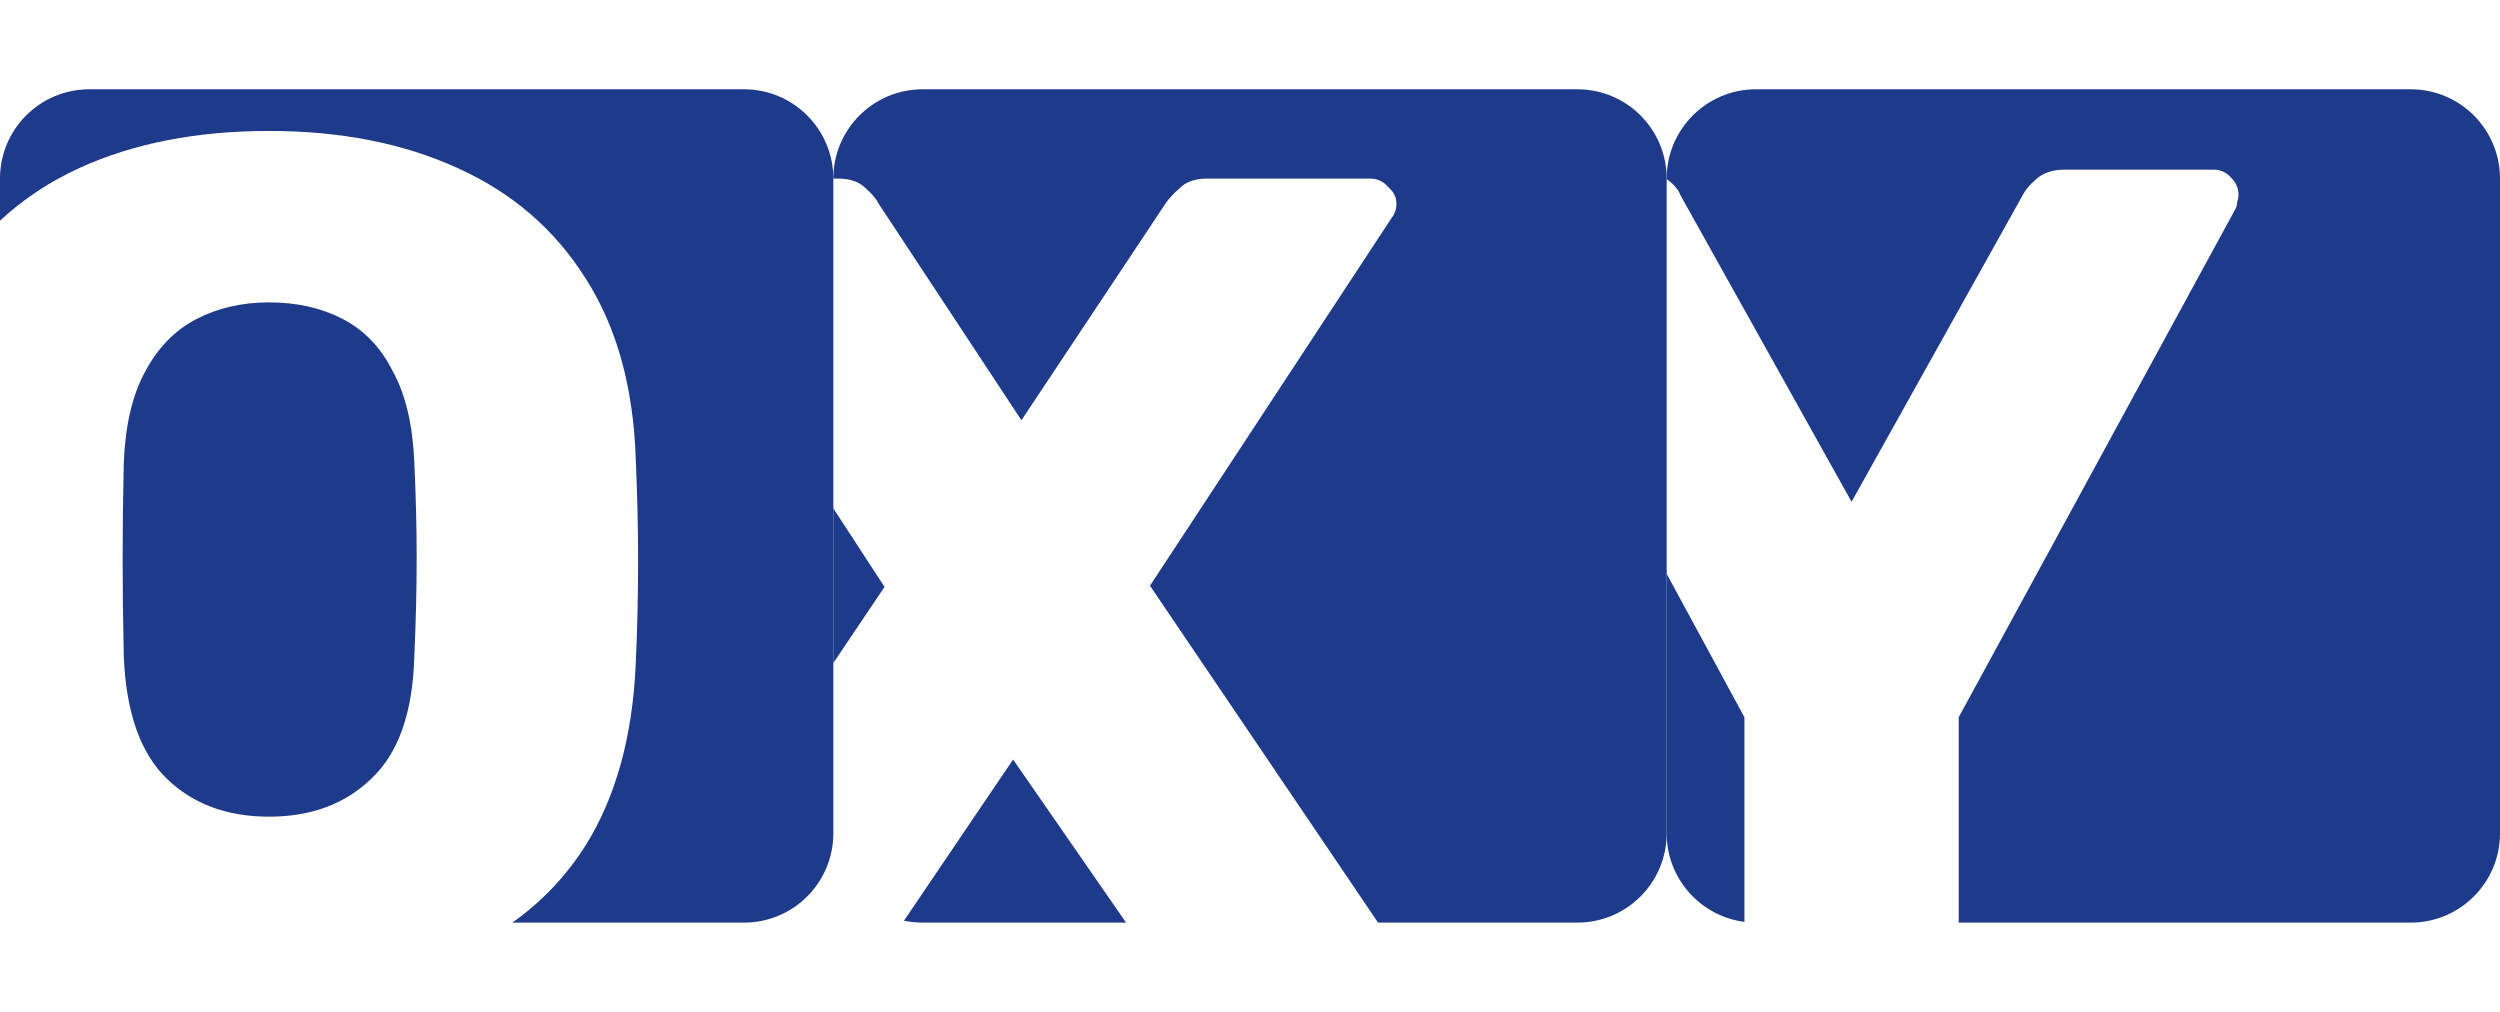
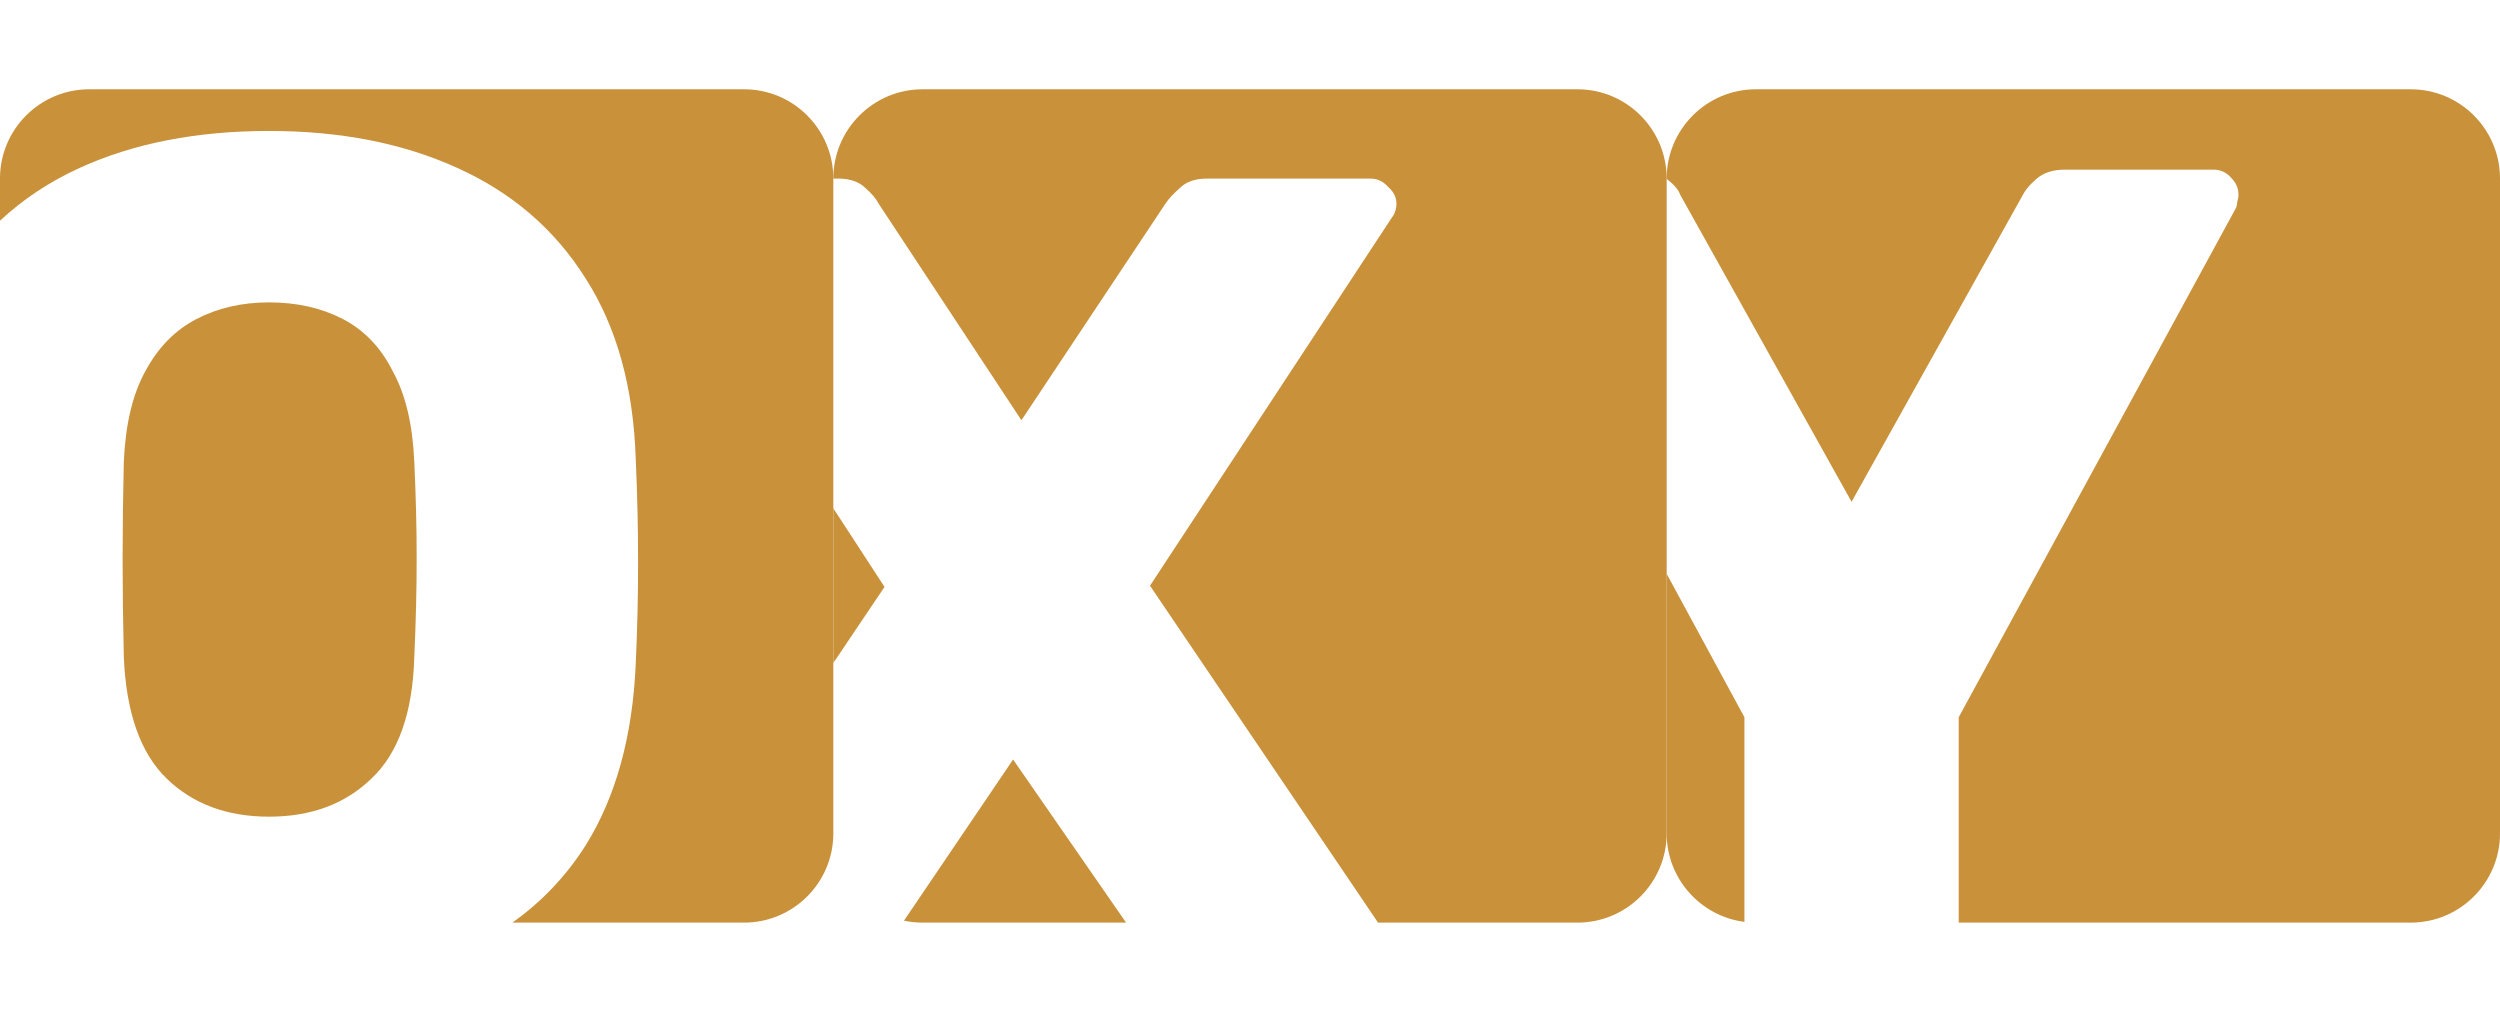
<svg xmlns="http://www.w3.org/2000/svg" width="420" height="170" viewBox="0 0 420 170" fill="none">
-   <path d="M125 15C133.284 15 140 21.716 140 30V140C140 148.284 133.284 155 125 155H86.074C91.017 151.501 95.127 147.169 98.4 142C103.467 133.867 106.266 123.733 106.8 111.6C107.066 105.867 107.2 100.133 107.2 94.4C107.2 88.667 107.066 82.867 106.8 77C106.4 65 103.6 54.933 98.4 46.8C93.2 38.533 86 32.334 76.8 28.2C67.733 24.067 57.2 22 45.2 22C33.067 22 22.467 24.067 13.4 28.2C8.329 30.512 3.862 33.472 0 37.077V30C6.90318e-07 21.716 6.716 15 15 15H125ZM45.2 50.8C49.867 50.8 54 51.733 57.6 53.6C61.2 55.466 64 58.4 66 62.4C68.133 66.267 69.333 71.333 69.6 77.6C69.866 83.2 70 88.6 70 93.8C70 99 69.866 104.534 69.6 110.4C69.333 119.733 66.933 126.533 62.4 130.8C58 135.066 52.267 137.2 45.2 137.2C38.133 137.2 32.4 135.066 28 130.8C23.6 126.533 21.2 119.733 20.8 110.4C20.666 104.534 20.6 99 20.6 93.8C20.6 88.6 20.666 83.2 20.8 77.6C21.067 71.333 22.267 66.267 24.4 62.4C26.534 58.4 29.4 55.466 33 53.6C36.6 51.733 40.667 50.8 45.2 50.8Z" fill="#1E3A8A" />
-   <path d="M189.181 155H155C153.926 155 152.879 154.886 151.869 154.672L170.2 127.6L189.181 155ZM265 15C273.284 15 280 21.716 280 30V140C280 148.284 273.284 155 265 155H231.514L193.2 98.4L233.8 36.6C234.333 35.933 234.6 35.133 234.6 34.2C234.6 33.134 234.133 32.2 233.2 31.4C232.4 30.467 231.4 30 230.2 30H202.8C200.8 30 199.267 30.533 198.2 31.6C197.134 32.533 196.333 33.4 195.8 34.2L171.6 70.6L147.6 34.2C147.2 33.4 146.467 32.533 145.4 31.6C144.334 30.533 142.8 30 140.8 30H140C140 21.716 146.716 15 155 15H265ZM148.6 98.6L140 111.381V85.401L148.6 98.6Z" fill="#1E3A8A" />
-   <path fill-rule="evenodd" clip-rule="evenodd" d="M295 15C286.716 15 280 21.716 280 30V30.038C280.021 30.058 280.042 30.079 280.063 30.1C281.263 31.033 281.997 31.9 282.263 32.7L311.063 84.3L339.863 32.7C340.263 31.9 340.997 31.033 342.063 30.1C343.263 29.033 344.863 28.5 346.863 28.5H371.863C373.063 28.5 374.063 28.967 374.863 29.9C375.663 30.7 376.063 31.633 376.063 32.7C376.063 33.1 375.997 33.5 375.863 33.9C375.863 34.167 375.797 34.5 375.663 34.9L329.063 120.5V155H405C413.284 155 420 148.284 420 140V30C420 21.716 413.284 15 405 15H295ZM293.063 154.876V120.5L280 96.4V140C280 147.628 285.694 153.926 293.063 154.876Z" fill="#1E3A8A" />
+   <path d="M125 15C133.284 15 140 21.716 140 30V140C140 148.284 133.284 155 125 155H86.074C91.017 151.501 95.127 147.169 98.4 142C103.467 133.867 106.266 123.733 106.8 111.6C107.066 105.867 107.2 100.133 107.2 94.4C107.2 88.667 107.066 82.867 106.8 77C106.4 65 103.6 54.933 98.4 46.8C93.2 38.533 86 32.334 76.8 28.2C67.733 24.067 57.2 22 45.2 22C33.067 22 22.467 24.067 13.4 28.2C8.329 30.512 3.862 33.472 0 37.077V30C6.90318e-07 21.716 6.716 15 15 15H125ZM45.2 50.8C49.867 50.8 54 51.733 57.6 53.6C61.2 55.466 64 58.4 66 62.4C68.133 66.267 69.333 71.333 69.6 77.6C69.866 83.2 70 88.6 70 93.8C70 99 69.866 104.534 69.6 110.4C69.333 119.733 66.933 126.533 62.4 130.8C58 135.066 52.267 137.2 45.2 137.2C38.133 137.2 32.4 135.066 28 130.8C23.6 126.533 21.2 119.733 20.8 110.4C20.666 104.534 20.6 99 20.6 93.8C20.6 88.6 20.666 83.2 20.8 77.6C21.067 71.333 22.267 66.267 24.4 62.4C26.534 58.4 29.4 55.466 33 53.6C36.6 51.733 40.667 50.8 45.2 50.8Z" fill="#C8913A" />
+   <path d="M189.181 155H155C153.926 155 152.879 154.886 151.869 154.672L170.2 127.6L189.181 155ZM265 15C273.284 15 280 21.716 280 30V140C280 148.284 273.284 155 265 155H231.514L193.2 98.4L233.8 36.6C234.333 35.933 234.6 35.133 234.6 34.2C234.6 33.134 234.133 32.2 233.2 31.4C232.4 30.467 231.4 30 230.2 30H202.8C200.8 30 199.267 30.533 198.2 31.6C197.134 32.533 196.333 33.4 195.8 34.2L171.6 70.6L147.6 34.2C147.2 33.4 146.467 32.533 145.4 31.6C144.334 30.533 142.8 30 140.8 30H140C140 21.716 146.716 15 155 15H265ZM148.6 98.6L140 111.381V85.401L148.6 98.6Z" fill="#C8913A" />
+   <path fill-rule="evenodd" clip-rule="evenodd" d="M295 15C286.716 15 280 21.716 280 30V30.038C280.021 30.058 280.042 30.079 280.063 30.1C281.263 31.033 281.997 31.9 282.263 32.7L311.063 84.3L339.863 32.7C340.263 31.9 340.997 31.033 342.063 30.1C343.263 29.033 344.863 28.5 346.863 28.5H371.863C373.063 28.5 374.063 28.967 374.863 29.9C375.663 30.7 376.063 31.633 376.063 32.7C376.063 33.1 375.997 33.5 375.863 33.9C375.863 34.167 375.797 34.5 375.663 34.9L329.063 120.5V155H405C413.284 155 420 148.284 420 140V30C420 21.716 413.284 15 405 15H295ZM293.063 154.876V120.5L280 96.4V140C280 147.628 285.694 153.926 293.063 154.876Z" fill="#C8913A" />
</svg>
